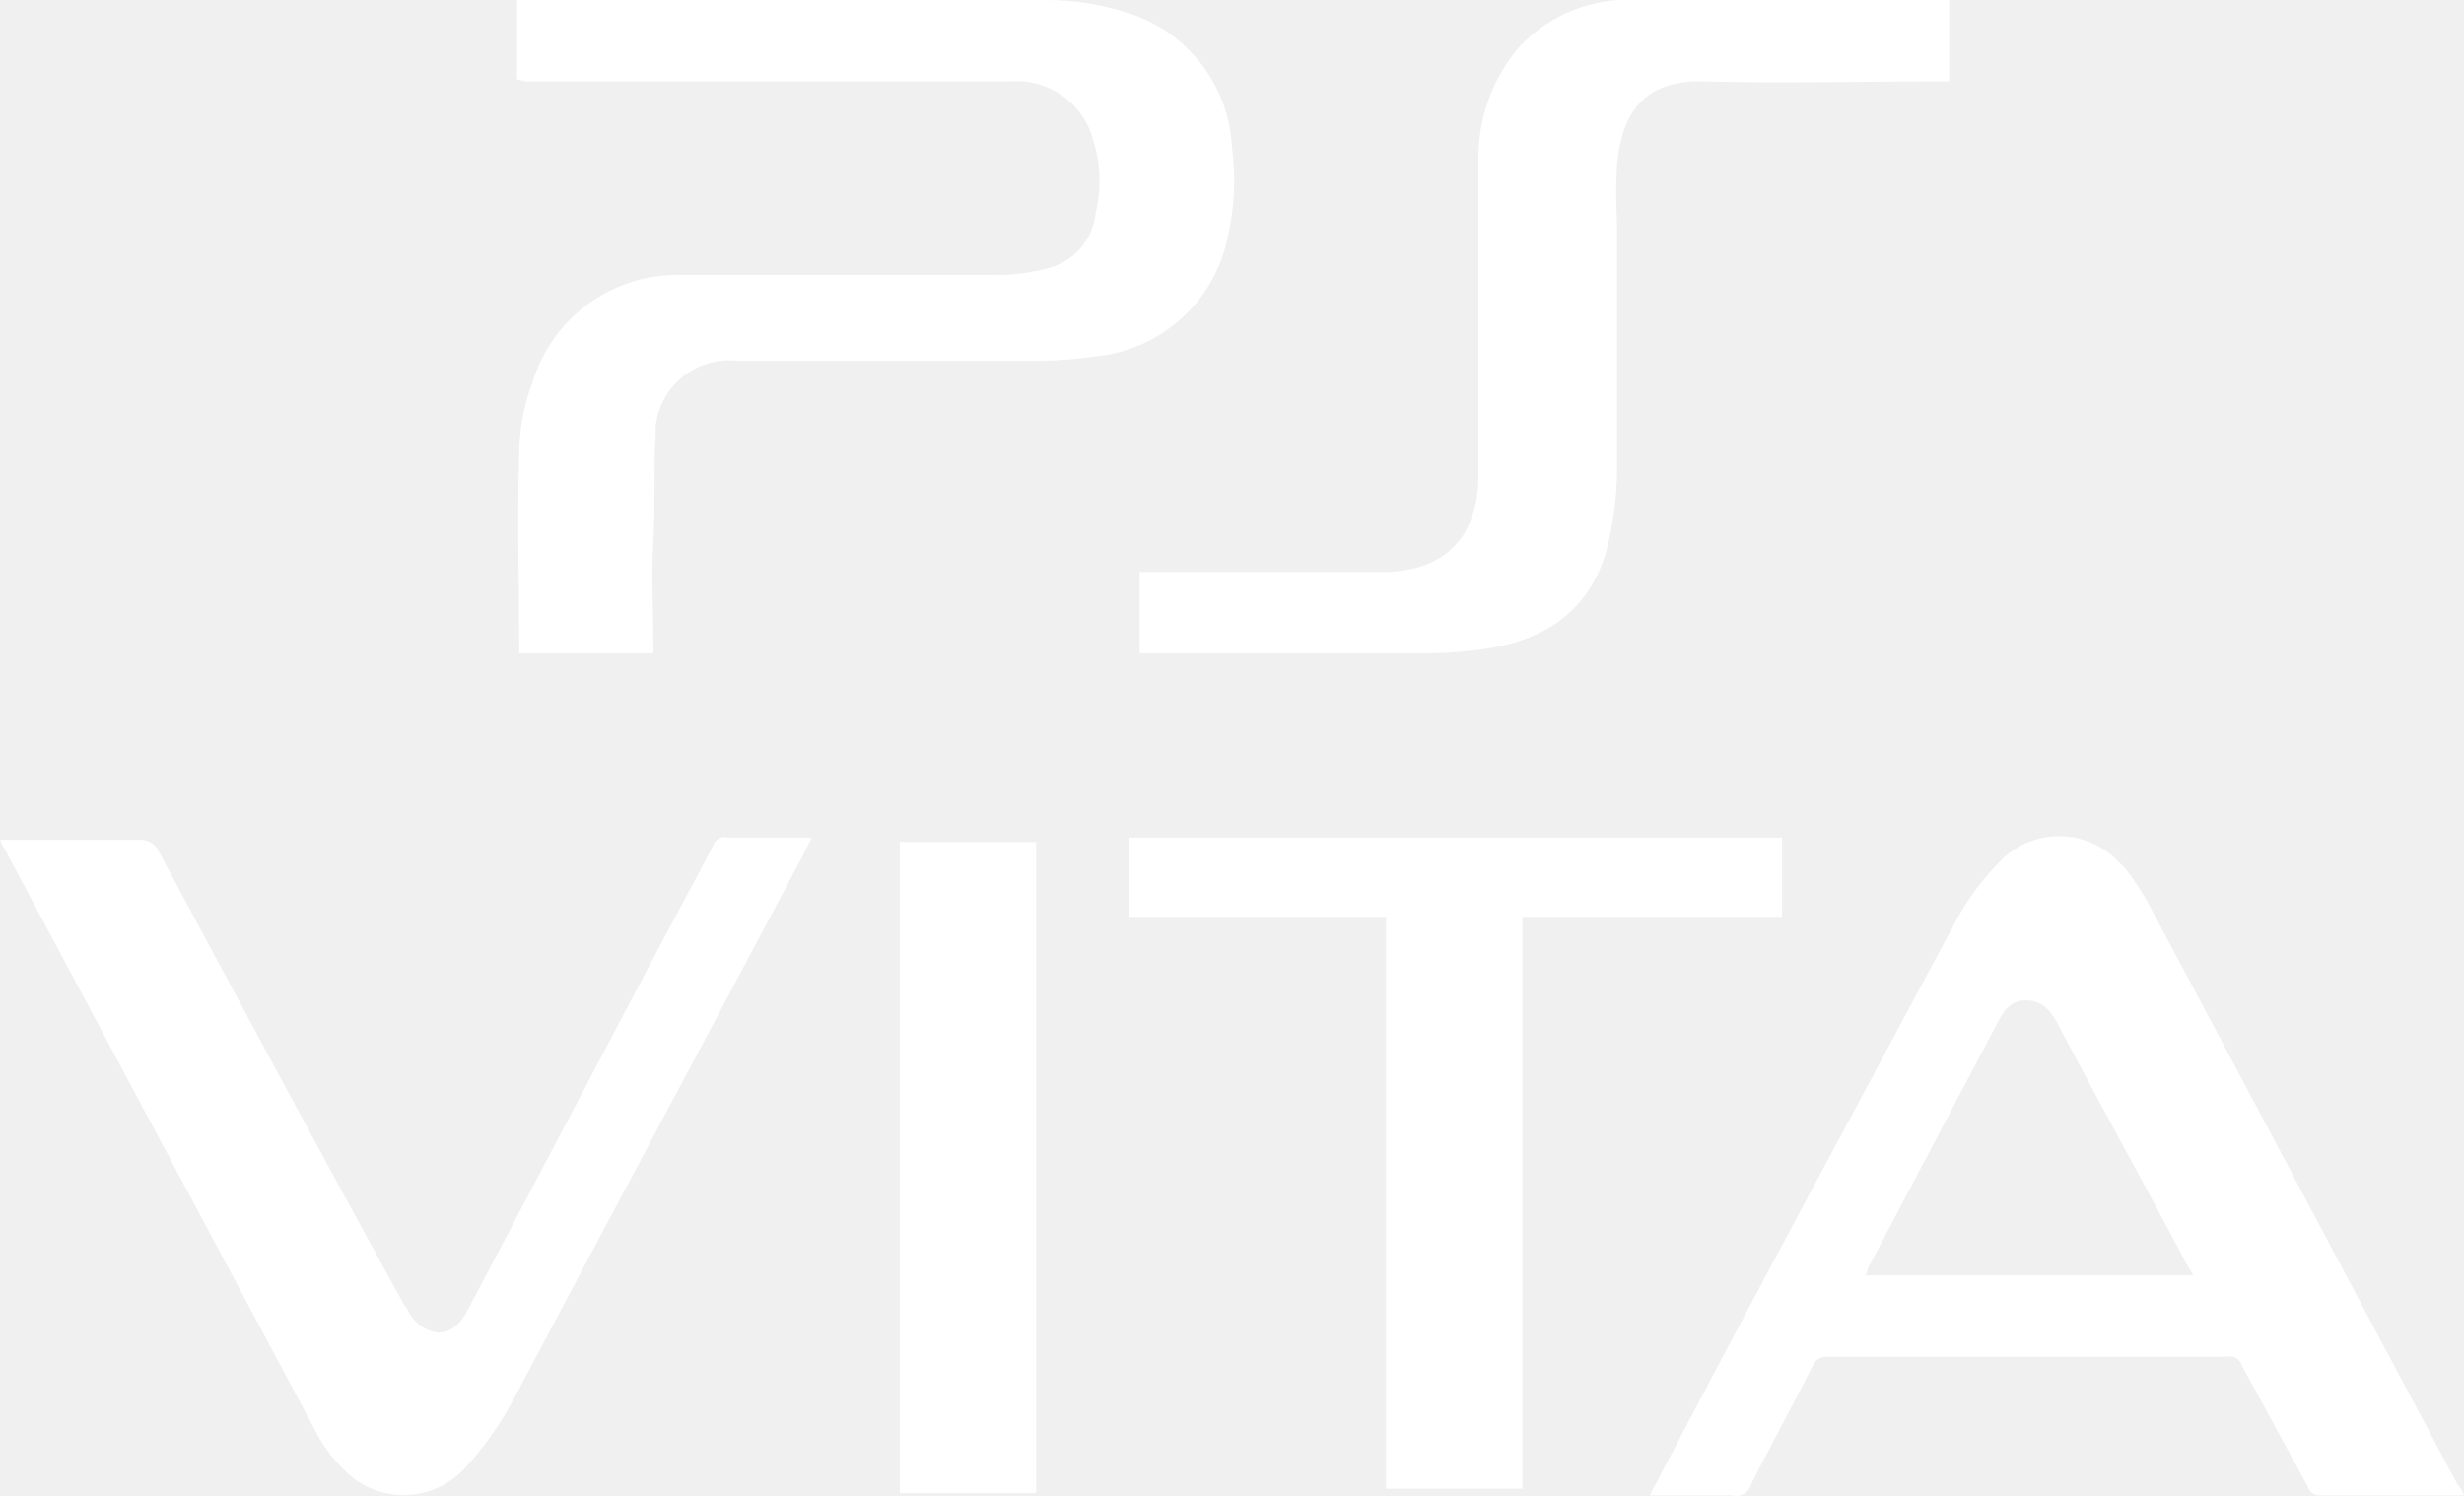
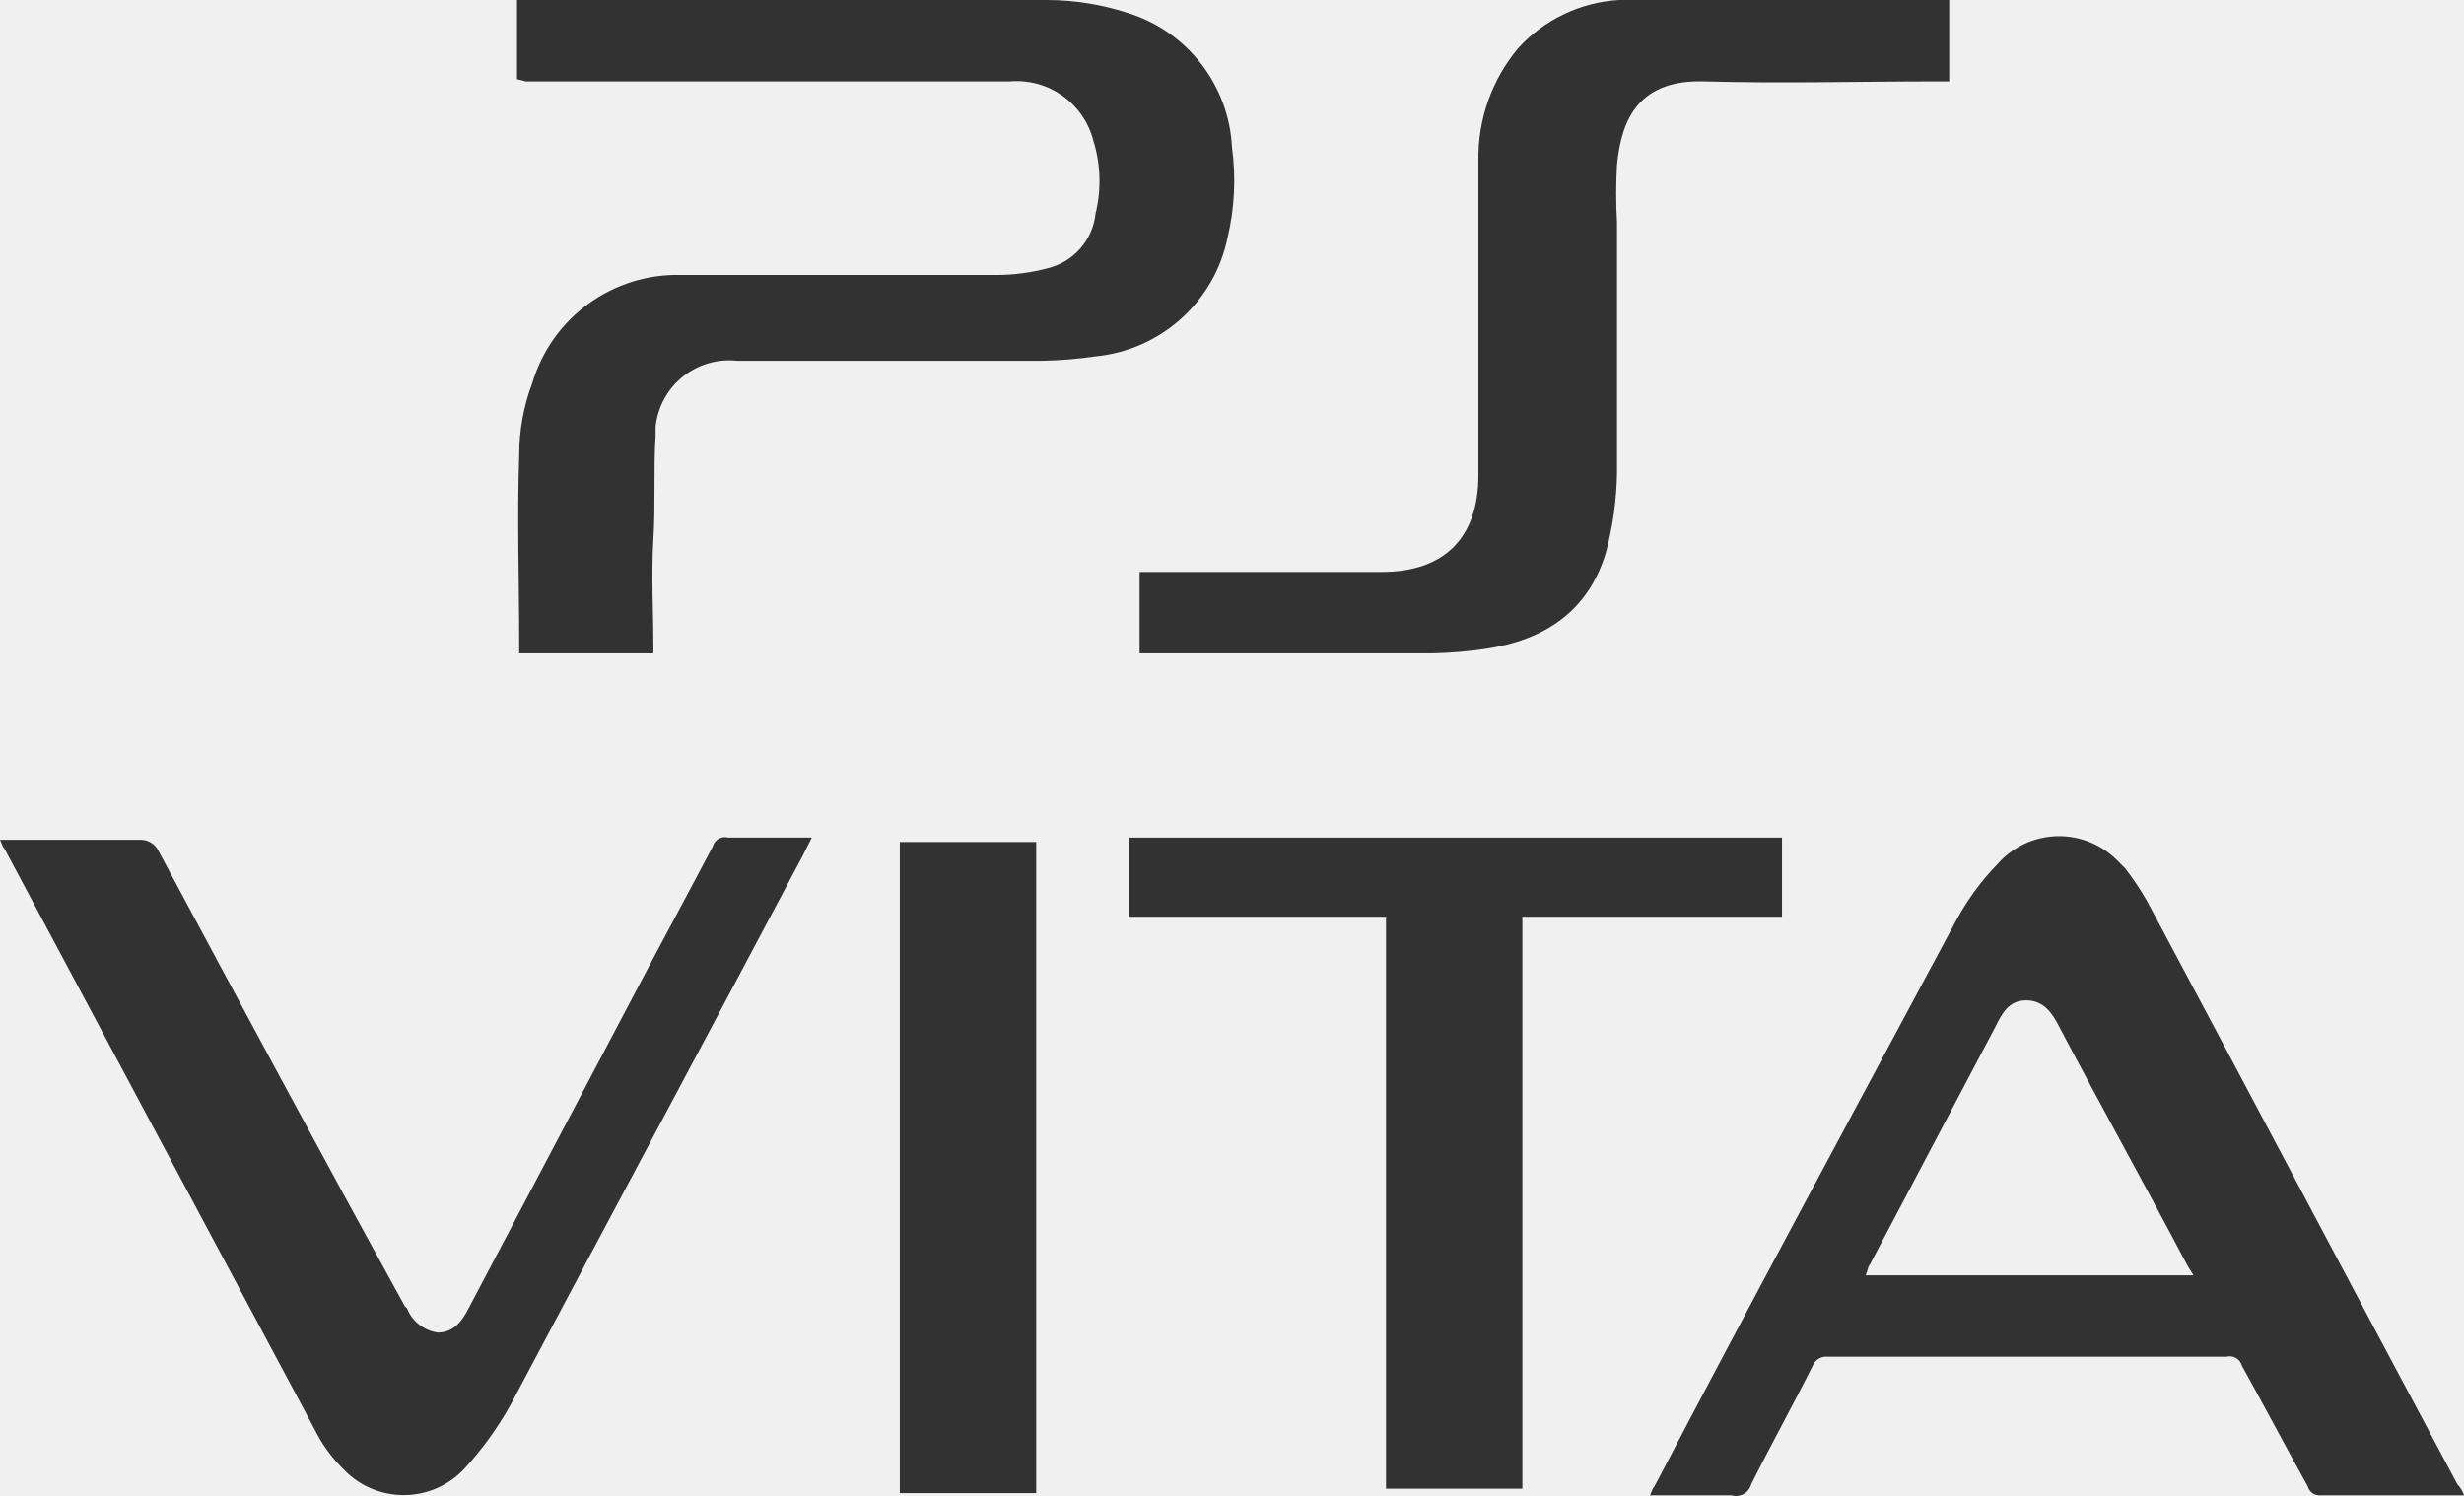
<svg xmlns="http://www.w3.org/2000/svg" id="Layer_1" data-name="Layer 1" viewBox="0 0 112 68">
-   <path d="M112,67.975h-6.5a.548.548,0,0,1-.6-.4c-1-1.8-2-3.7-3-5.5a.569.569,0,0,0-.7-.4H83.1a.67.67,0,0,0-.7.4c-.9,1.8-1.9,3.6-2.8,5.4a.715.715,0,0,1-.9.5H75c.1-.2.1-.3.2-.4,4.5-8.6,9.1-17.1,13.7-25.7a11.526,11.526,0,0,1,1.9-2.6,3.72,3.72,0,0,1,5.4-.2l.4.4a13.029,13.029,0,0,1,1,1.5c4.7,8.8,9.4,17.7,14.1,26.5A1.332,1.332,0,0,1,112,67.975Zm-12.3-10c-.1-.2-.2-.3-.3-.5-1.9-3.6-3.9-7.2-5.8-10.8-.3-.6-.7-1.2-1.5-1.2s-1.1.6-1.4,1.2L85,57.475c-.1.1-.1.3-.2.5Z" fill="#fff" />
-   <path d="M23.5,3.6V0H47.6a11.933,11.933,0,0,1,3.7.6A6.744,6.744,0,0,1,56,6.7a11.23,11.23,0,0,1-.2,4.1,6.8,6.8,0,0,1-6,5.4,19.419,19.419,0,0,1-2.4.2H33.5a3.361,3.361,0,0,0-3.7,3v.4c-.1,1.5,0,3.1-.1,4.7s0,3.3,0,5v.2H23.6v-.4c0-2.9-.1-5.7,0-8.6a9.191,9.191,0,0,1,.6-3.3A6.873,6.873,0,0,1,31,12.5H45.3a9.079,9.079,0,0,0,2.3-.3,2.869,2.869,0,0,0,2.2-2.5,6.171,6.171,0,0,0-.1-3.3,3.606,3.606,0,0,0-3.8-2.7h-22Z" fill="#fff" />
-   <path d="M36.9,38.075l-.4.8c-4.4,8.3-8.9,16.7-13.3,25a15.352,15.352,0,0,1-2.1,2.9,3.775,3.775,0,0,1-5.3.2l-.3-.3a6.57,6.57,0,0,1-1.2-1.7L.2,38.575c-.1-.1-.1-.2-.2-.4H6.4a.891.891,0,0,1,.8.5c3.7,6.9,7.4,13.8,11.2,20.7l.1.1a1.77,1.77,0,0,0,1.4,1.1c.7,0,1.1-.5,1.4-1.1l7.7-14.6c1.1-2.1,2.3-4.3,3.4-6.4a.569.569,0,0,1,.7-.4Z" fill="#fff" />
-   <path d="M88.6,0V3.7H88c-3.5,0-7,.1-10.5,0-3-.1-3.8,1.7-4,3.8a22.552,22.552,0,0,0,0,2.6V21.5a14.873,14.873,0,0,1-.5,3.6c-.8,2.7-2.8,4-5.5,4.4a19.419,19.419,0,0,1-2.4.2H51.8V26h11c2.8,0,4.4-1.5,4.4-4.4V7.3A7.754,7.754,0,0,1,69,2.2,6.712,6.712,0,0,1,73.6,0h15Z" fill="#fff" />
-   <path d="M63,41.675H51.3v-3.6H81v3.6H69.2v26H63Z" fill="#fff" />
-   <path d="M47.1,67.875H40.9v-29.6h6.2Z" fill="#fff" />
+   <path d="M112,67.975h-6.5a.548.548,0,0,1-.6-.4c-1-1.8-2-3.7-3-5.5a.569.569,0,0,0-.7-.4H83.1a.67.67,0,0,0-.7.4c-.9,1.8-1.9,3.6-2.8,5.4a.715.715,0,0,1-.9.5H75c.1-.2.1-.3.2-.4,4.5-8.6,9.1-17.1,13.7-25.7a11.526,11.526,0,0,1,1.9-2.6,3.72,3.72,0,0,1,5.4-.2l.4.4a13.029,13.029,0,0,1,1,1.5c4.7,8.8,9.4,17.7,14.1,26.5A1.332,1.332,0,0,1,112,67.975Zm-12.3-10c-.1-.2-.2-.3-.3-.5-1.9-3.6-3.9-7.2-5.8-10.8-.3-.6-.7-1.2-1.5-1.2s-1.1.6-1.4,1.2L85,57.475c-.1.1-.1.3-.2.5Z" fill="#323232" />
+   <path d="M23.5,3.6V0H47.6a11.933,11.933,0,0,1,3.7.6A6.744,6.744,0,0,1,56,6.7a11.23,11.23,0,0,1-.2,4.1,6.8,6.8,0,0,1-6,5.4,19.419,19.419,0,0,1-2.4.2H33.5a3.361,3.361,0,0,0-3.7,3v.4c-.1,1.5,0,3.1-.1,4.7s0,3.3,0,5v.2H23.6v-.4c0-2.9-.1-5.7,0-8.6a9.191,9.191,0,0,1,.6-3.3A6.873,6.873,0,0,1,31,12.5H45.3a9.079,9.079,0,0,0,2.3-.3,2.869,2.869,0,0,0,2.2-2.5,6.171,6.171,0,0,0-.1-3.3,3.606,3.606,0,0,0-3.8-2.7h-22Z" fill="#323232" />
+   <path d="M36.9,38.075l-.4.8c-4.4,8.3-8.9,16.7-13.3,25a15.352,15.352,0,0,1-2.1,2.9,3.775,3.775,0,0,1-5.3.2l-.3-.3a6.57,6.57,0,0,1-1.2-1.7L.2,38.575c-.1-.1-.1-.2-.2-.4H6.4a.891.891,0,0,1,.8.5c3.7,6.9,7.4,13.8,11.2,20.7l.1.1a1.77,1.77,0,0,0,1.4,1.1c.7,0,1.1-.5,1.4-1.1l7.7-14.6c1.1-2.1,2.3-4.3,3.4-6.4a.569.569,0,0,1,.7-.4Z" fill="#323232" />
+   <path d="M88.6,0V3.7H88c-3.5,0-7,.1-10.5,0-3-.1-3.8,1.7-4,3.8a22.552,22.552,0,0,0,0,2.6V21.5a14.873,14.873,0,0,1-.5,3.6c-.8,2.7-2.8,4-5.5,4.4a19.419,19.419,0,0,1-2.4.2H51.8V26h11c2.8,0,4.4-1.5,4.4-4.4V7.3A7.754,7.754,0,0,1,69,2.2,6.712,6.712,0,0,1,73.6,0h15Z" fill="#323232" />
+   <path d="M63,41.675H51.3v-3.6H81v3.6H69.2v26H63Z" fill="#323232" />
+   <path d="M47.1,67.875H40.9v-29.6h6.2Z" fill="#323232" />
  <path d="M99.7,57.975H84.8c.1-.2.1-.3.2-.5l5.7-10.8c.3-.6.7-1.2,1.4-1.2a1.846,1.846,0,0,1,1.5,1.2c1.9,3.6,3.9,7.2,5.8,10.8A1.069,1.069,0,0,1,99.7,57.975Z" fill="none" />
</svg>
